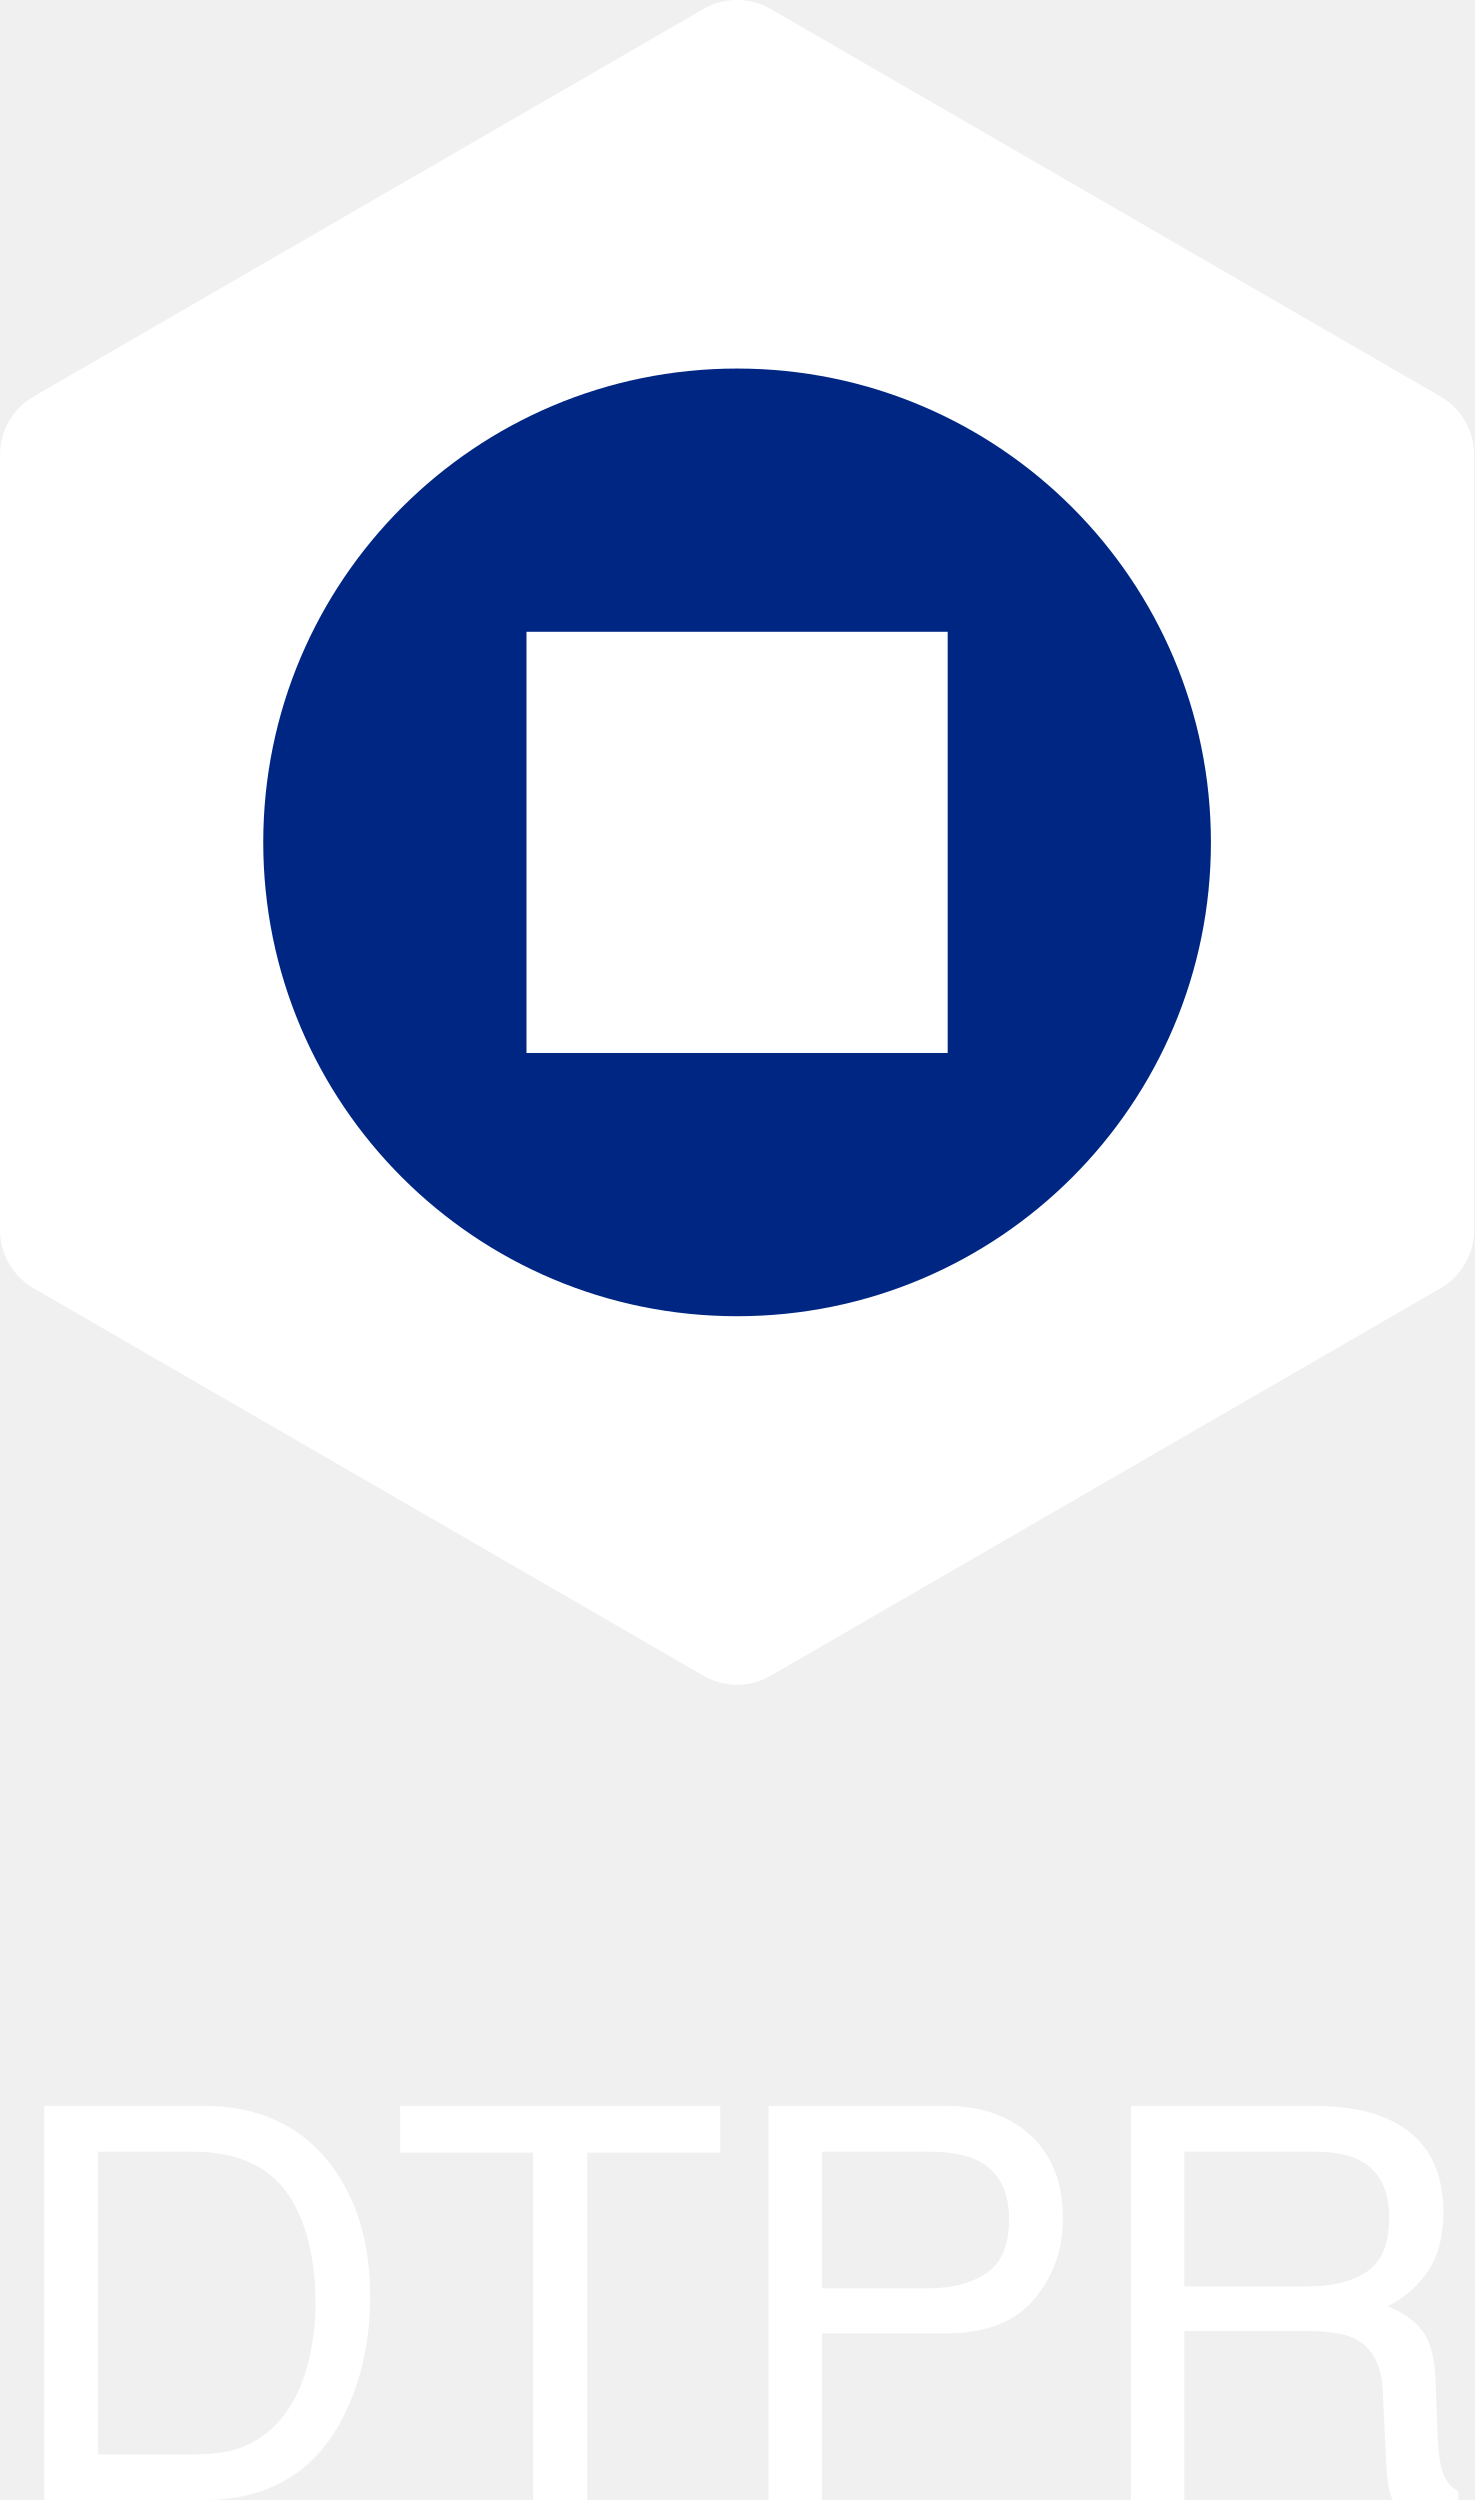
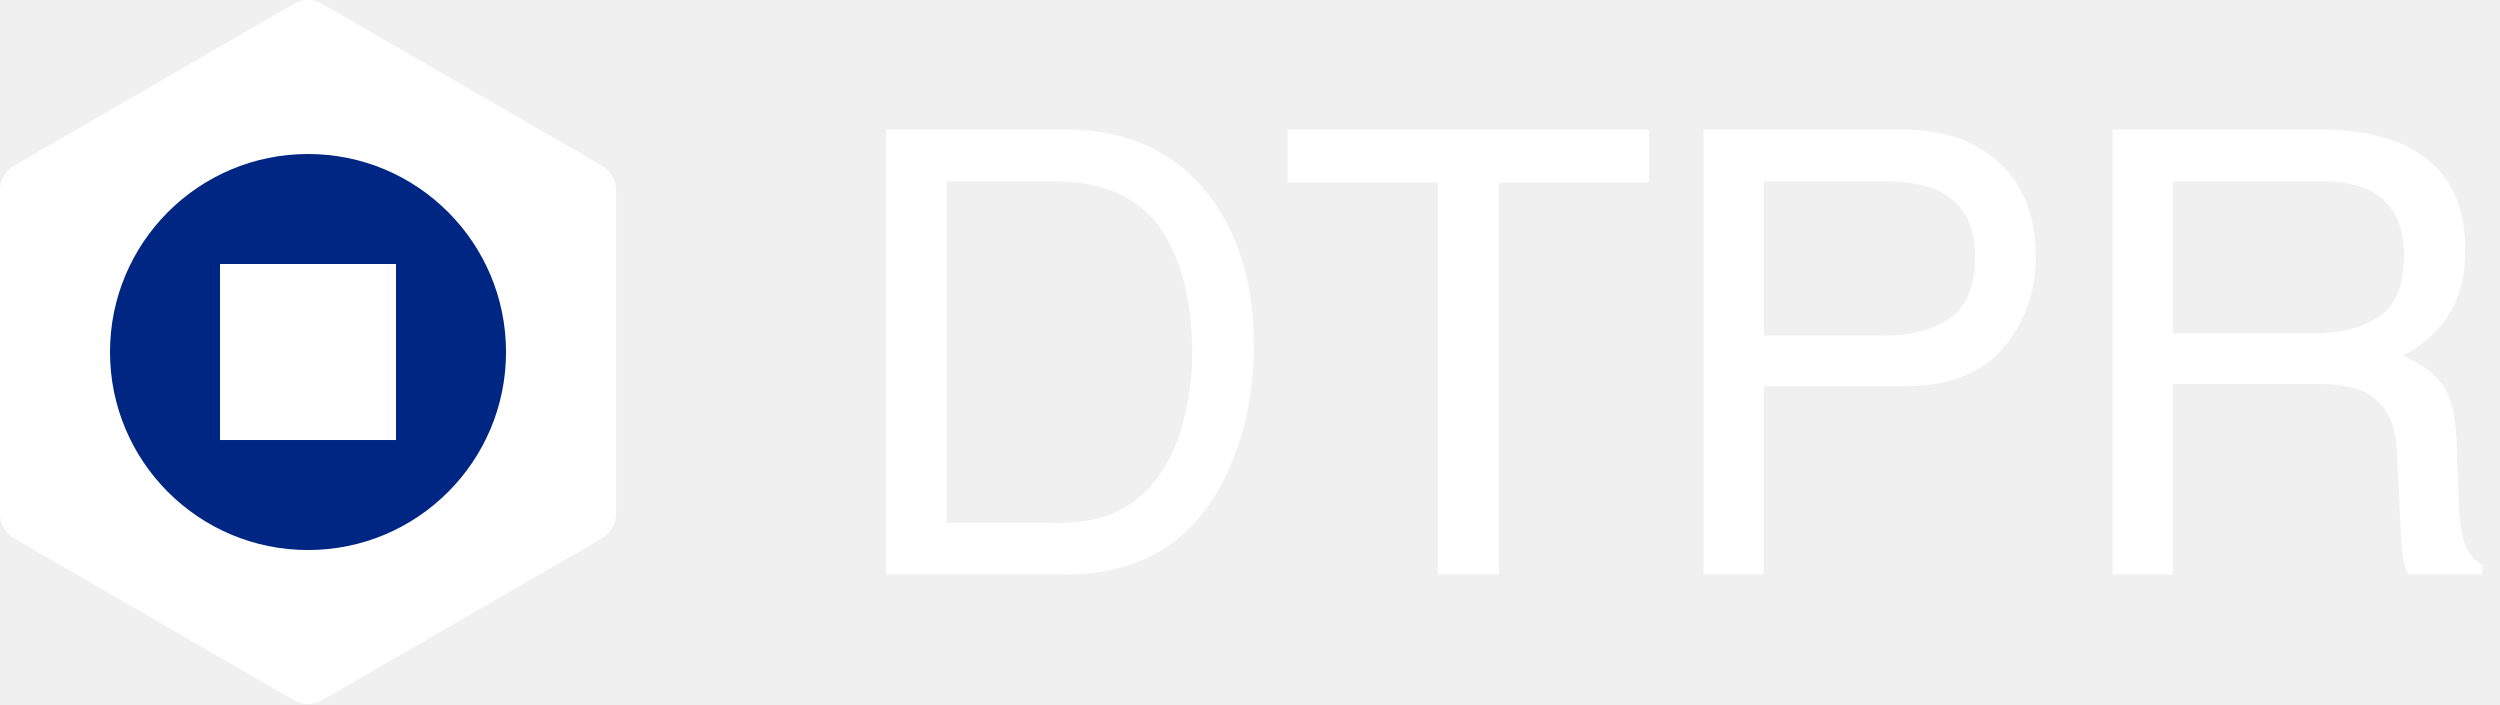
- <svg xmlns="http://www.w3.org/2000/svg" width="75.63" height="128.26" viewBox="0 0 75.63 128.26">
-   <g transform="scale(2.7011)">
-     <path d="M28 8.638V23.362C28 23.818 27.757 24.239 27.363 24.467L14.636 31.829C14.243 32.057 13.757 32.057 13.364 31.829L0.636 24.467C0.243 24.239 0 23.818 0 23.362V8.638C0 8.182 0.243 7.761 0.636 7.533L13.364 0.17C13.757 -0.057 14.243 -0.057 14.636 0.17L27.363 7.533C27.757 7.761 28 8.182 28 8.638Z" fill="#FFFFFF" />
-     <circle cx="14" cy="16" r="9" fill="#002684" />
-     <rect x="10" y="12" width="8" height="8" fill="#FFFFFF" />
-   </g>
-   <g transform="translate(0 128.26) scale(1 -1)" fill="#FFFFFF">
+ <svg xmlns="http://www.w3.org/2000/svg" width="113.63" height="32" viewBox="0 0 113.63 32">
+   <path d="M28 8.638V23.362C28 23.818 27.757 24.239 27.363 24.467L14.636 31.829C14.243 32.057 13.757 32.057 13.364 31.829L0.636 24.467C0.243 24.239 0 23.818 0 23.362V8.638C0 8.182 0.243 7.761 0.636 7.533L13.364 0.17C13.757 -0.057 14.243 -0.057 14.636 0.17L27.363 7.533C27.757 7.761 28 8.182 28 8.638Z" fill="#FFFFFF" />
+   <circle cx="14" cy="16" r="9" fill="#002684" />
+   <rect x="10" y="12" width="8" height="8" fill="#FFFFFF" />
+   <g transform="translate(38 26.11) scale(1 -1)" fill="#FFFFFF">
    <path d="M9.91 2.34 Q11.30 2.34 12.20 2.63 Q13.80 3.17 14.81 4.69 Q15.63 5.92 15.98 7.83 Q16.19 8.98 16.19 9.95 Q16.19 13.71 14.70 15.79 Q13.20 17.87 9.89 17.87 L5.03 17.87 L5.03 2.34 Z M2.27 20.22 L10.46 20.22 Q14.63 20.22 16.93 17.26 Q18.99 14.59 18.99 10.42 Q18.99 7.20 17.77 4.60 Q15.64 0 10.44 0 L2.27 0 Z M36.95 20.22 L36.95 17.82 L30.13 17.82 L30.13 0 L27.35 0 L27.35 17.82 L20.53 17.82 L20.53 20.22 Z M39.43 20.22 L48.53 20.22 Q51.23 20.22 52.88 18.70 Q54.53 17.18 54.53 14.43 Q54.53 12.06 53.06 10.30 Q51.59 8.55 48.53 8.55 L42.17 8.55 L42.17 0 L39.43 0 Z M51.77 14.41 Q51.77 16.64 50.11 17.44 Q49.21 17.87 47.62 17.87 L42.17 17.87 L42.17 10.86 L47.62 10.86 Q49.47 10.86 50.62 11.65 Q51.77 12.43 51.77 14.41 Z M67.10 10.96 Q69.02 10.96 70.15 11.73 Q71.27 12.50 71.27 14.51 Q71.27 16.67 69.70 17.46 Q68.86 17.87 67.45 17.87 L60.76 17.87 L60.76 10.96 Z M58.02 20.22 L67.39 20.22 Q69.70 20.22 71.20 19.55 Q74.05 18.26 74.05 14.77 Q74.05 12.96 73.30 11.80 Q72.55 10.64 71.20 9.94 Q72.38 9.46 72.98 8.67 Q73.58 7.89 73.65 6.13 L73.75 3.41 Q73.79 2.26 73.94 1.69 Q74.19 0.73 74.82 0.45 L74.82 0 L71.46 0 Q71.32 0.26 71.24 0.67 Q71.16 1.09 71.10 2.27 L70.94 5.64 Q70.84 7.63 69.46 8.30 Q68.68 8.67 67 8.67 L60.76 8.67 L60.76 0 L58.02 0 Z " />
  </g>
</svg>
